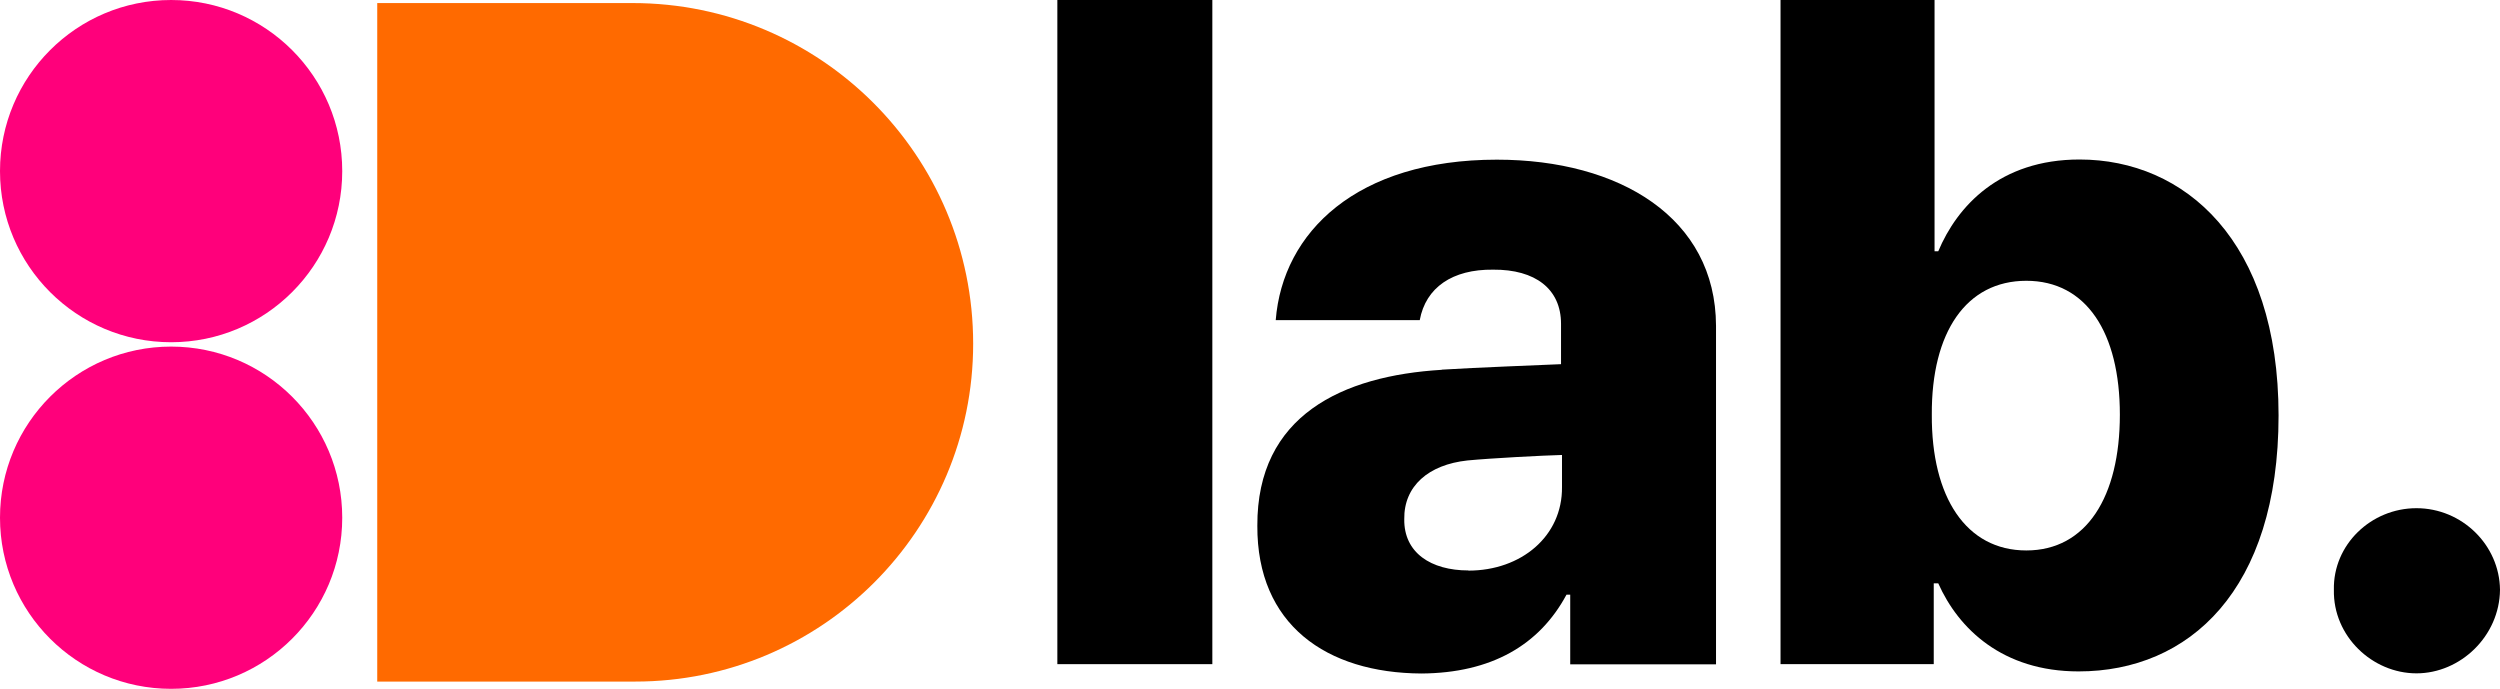
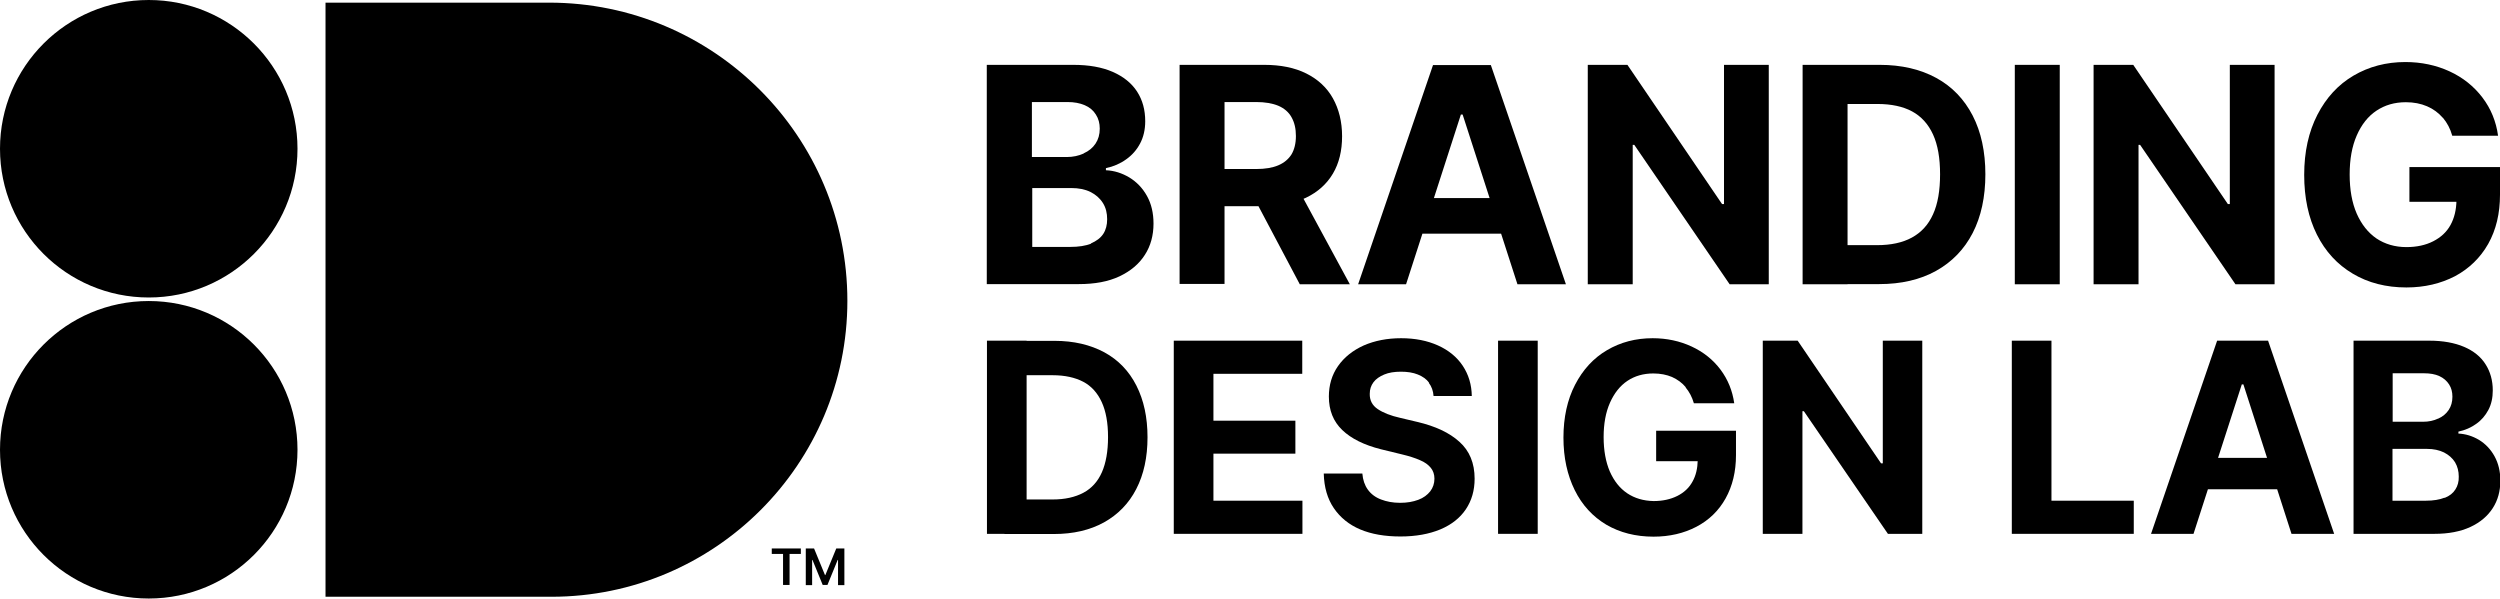
- <svg xmlns="http://www.w3.org/2000/svg" viewBox="0 0 155.01 42.71" role="img" aria-labelledby="title">
-   <path d="M75.17,41.18h-9.61V0h9.61v41.18Z" />
-   <path d="M89.4,22.92c2.25-.14,6.09-.28,7.39-.34v-2.5c0-2.16-1.59-3.38-4.21-3.36-2.53-.03-4.18,1.11-4.55,3.13h-8.93c.43-5.46,5.03-9.95,13.71-9.95,7.62,0,13.57,3.61,13.59,10.3v20.99h-9.04v-4.32h-.23c-1.68,3.13-4.66,4.86-8.99,4.89-5.91-.03-10.21-3.04-10.18-9.16-.03-6.85,5.29-9.3,11.43-9.67ZM91.05,35.38c3.27,0,5.83-2.13,5.8-5.18v-1.99c-1.17.03-4.41.2-5.86.34-2.42.26-3.95,1.59-3.92,3.64-.03,2.08,1.65,3.18,3.98,3.18Z" />
-   <path d="M110.4,0h9.55v15.58h.23c1.17-2.79,3.81-5.69,8.76-5.69,6.51,0,12.34,5.03,12.34,15.87s-5.55,15.87-12.4,15.87c-4.72,0-7.45-2.65-8.7-5.46h-.28v5.01h-9.5V0ZM125.64,34.13c3.73,0,5.8-3.33,5.8-8.42s-2.08-8.3-5.8-8.3-5.89,3.18-5.86,8.3c-.03,5.12,2.13,8.42,5.86,8.42Z" />
-   <path d="M144.71,36.57c-.06-2.79,2.3-5.06,5.12-5.06s5.15,2.28,5.18,5.06c-.03,2.87-2.45,5.18-5.18,5.18s-5.18-2.3-5.12-5.18Z" />
-   <circle fill="#ff007b" cx="10.61" cy="10.61" r="10.61" />
-   <circle fill="#ff007b" cx="10.61" cy="32.1" r="10.61" />
-   <path fill="#ff6a00" d="M23.38.19h15.84c11.66,0,21.12,9.46,21.12,21.12h0c0,11.57-9.39,20.95-20.95,20.95h-16V.19h0Z" />
+ <svg xmlns="http://www.w3.org/2000/svg" id="_레이어_1" data-name="레이어_1" version="1.1" viewBox="0 0 141.85 33.95">
+   <g>
+     <path d="M56,3.68h4.9c.88,0,1.62.13,2.24.4.61.27,1.07.64,1.38,1.12.31.48.46,1.04.46,1.68,0,.48-.1.9-.29,1.26-.19.36-.45.66-.79.9-.33.24-.72.41-1.15.5v.12c.47.02.91.16,1.33.41.41.25.75.6,1,1.05s.37.97.37,1.57c0,.66-.16,1.26-.49,1.77-.33.52-.81.92-1.44,1.22-.64.3-1.4.44-2.31.44h-5.22V3.68ZM61.49,8.7c.29-.13.51-.31.67-.55s.24-.52.24-.85c0-.3-.07-.57-.22-.8-.14-.23-.35-.41-.63-.53s-.6-.18-.98-.18h-2.02v3.12h1.97c.36,0,.68-.07.97-.2ZM61.9,13.81c.31-.13.55-.31.7-.54.15-.23.22-.51.22-.83,0-.34-.07-.65-.24-.92-.17-.27-.41-.48-.71-.63-.31-.15-.67-.22-1.08-.22h-2.22v3.34h2.15c.48,0,.88-.06,1.2-.19Z" />
+     <path d="M66.92,3.68h4.82c.92,0,1.72.16,2.38.49.66.33,1.17.8,1.51,1.41s.52,1.33.52,2.15-.17,1.53-.52,2.12-.86,1.05-1.53,1.37c-.67.32-1.48.48-2.42.48h-3.26v-2.11h2.86c.5,0,.92-.07,1.25-.21.33-.14.58-.35.75-.62.16-.27.25-.62.25-1.04s-.08-.77-.25-1.07c-.16-.29-.42-.51-.75-.65-.34-.14-.76-.21-1.25-.21h-1.8v10.32h-2.55V3.68ZM76.59,16.13h-2.84l-2.99-5.65h2.77l3.06,5.65Z" />
+     <path d="M77.06,16.13l4.25-12.44h3.28l4.26,12.44h-2.75l-3.11-9.63h-.1l-3.11,9.63h-2.73ZM86.23,11.24v2.02h-6.58v-2.02h6.58Z" />
+     <path d="M100.35,16.13h-2.21l-5.41-7.91h-.09v7.91h-2.55V3.68h2.25l5.37,7.9h.11V3.68h2.54v12.44Z" />
+     <path d="M104.83,16.13h-2.55V3.68h2.55v12.44ZM103.41,16.13v-2.22h3.09c.79,0,1.45-.14,1.98-.43.53-.29.93-.72,1.2-1.32.27-.59.4-1.35.4-2.27s-.13-1.67-.4-2.26-.67-1.03-1.19-1.31c-.52-.28-1.18-.42-1.96-.42h-3.16v-2.22h3.29c1.23,0,2.3.25,3.2.74.9.49,1.59,1.21,2.07,2.14s.72,2.05.72,3.33-.24,2.4-.72,3.33c-.48.93-1.18,1.65-2.08,2.15-.9.5-1.98.75-3.22.75h-3.2Z" />
+     <path d="M116.87,16.13h-2.55V3.68h2.55v12.44Z" />
+     <path d="M129.05,16.13h-2.21l-5.41-7.91h-.09v7.91h-2.55V3.68h2.25l5.37,7.9h.11V3.68h2.54v12.44Z" />
+     <path d="M138.6,6.68c-.24-.28-.54-.5-.89-.65-.35-.15-.75-.23-1.2-.23-.64,0-1.19.16-1.67.48-.48.32-.85.79-1.12,1.41-.27.62-.4,1.35-.4,2.21s.13,1.6.4,2.22c.27.61.64,1.08,1.12,1.41.48.32,1.05.49,1.7.49.58,0,1.09-.11,1.52-.33.43-.22.76-.52.98-.92.22-.4.33-.86.34-1.4l.53.08h-3.2v-1.97h5.14v1.56c0,1.07-.22,2-.67,2.8-.45.79-1.08,1.4-1.88,1.83-.81.42-1.73.64-2.76.64-1.15,0-2.17-.26-3.04-.78-.88-.52-1.56-1.26-2.04-2.22-.48-.96-.72-2.09-.72-3.39s.25-2.44.75-3.41c.5-.97,1.18-1.71,2.05-2.22.87-.51,1.85-.77,2.94-.77.91,0,1.75.18,2.51.53.76.35,1.38.85,1.86,1.48s.78,1.36.89,2.17h-2.6c-.11-.4-.29-.73-.53-1.02Z" />
+     <path d="M58.25,30.29h-2.25v-10.96h2.25v10.96ZM57.01,30.29v-1.95h2.72c.69,0,1.27-.13,1.74-.38.47-.25.82-.64,1.05-1.16.23-.52.35-1.19.35-2s-.12-1.47-.36-1.99c-.24-.52-.59-.91-1.05-1.15s-1.04-.37-1.73-.37h-2.79v-1.95h2.9c1.08,0,2.02.22,2.82.65.79.43,1.4,1.06,1.82,1.89s.63,1.8.63,2.93-.21,2.11-.64,2.94c-.42.82-1.04,1.45-1.83,1.89-.8.44-1.74.66-2.84.66h-2.82Z" />
+     <path d="M66.61,19.33h7.28v1.88h-5.04v2.66h4.65v1.87h-4.65v2.67h5.05v1.88h-7.3v-10.96Z" />
+     <path d="M81.09,21.72c-.15-.21-.37-.36-.64-.47-.27-.11-.59-.16-.96-.16s-.69.05-.95.16c-.26.11-.47.25-.61.44-.14.19-.21.4-.21.65-.01.37.14.66.45.87.31.21.74.38,1.28.5l.97.23c1.02.24,1.82.61,2.39,1.13.57.51.86,1.21.86,2.09,0,.67-.17,1.25-.5,1.74-.33.49-.81.87-1.45,1.14-.63.26-1.38.4-2.26.4-.88,0-1.64-.13-2.28-.4s-1.14-.68-1.5-1.21c-.36-.53-.55-1.18-.57-1.96h2.19c.03.36.13.66.31.91s.43.44.75.56c.31.12.67.19,1.08.19s.73-.06,1.03-.17.52-.28.68-.48c.16-.21.24-.45.24-.72,0-.24-.07-.45-.21-.62s-.34-.32-.61-.43c-.27-.12-.61-.23-1.03-.33l-1.19-.29c-.95-.24-1.68-.6-2.19-1.09-.51-.49-.76-1.12-.76-1.9,0-.65.17-1.23.52-1.73.35-.5.84-.89,1.46-1.17.62-.27,1.33-.41,2.12-.41s1.49.14,2.09.41,1.08.66,1.41,1.16c.33.5.5,1.07.51,1.71h-2.17c-.02-.29-.11-.54-.27-.75Z" />
+     <path d="M87.25,30.29h-2.25v-10.96h2.25v10.96Z" />
+     <path d="M95.65,21.97c-.21-.25-.47-.44-.78-.58-.31-.13-.66-.2-1.06-.2-.56,0-1.05.14-1.47.42-.42.28-.75.7-.99,1.24s-.36,1.19-.36,1.95.12,1.41.35,1.95c.24.54.56.95.99,1.24.42.28.92.43,1.5.44.51,0,.96-.1,1.34-.29.38-.19.67-.46.86-.81.2-.35.29-.76.3-1.23l.46.07h-2.82v-1.73h4.53v1.38c0,.94-.2,1.76-.59,2.46-.39.7-.95,1.24-1.66,1.61s-1.52.56-2.43.56c-1.01,0-1.91-.23-2.68-.68-.77-.46-1.37-1.11-1.79-1.96-.42-.85-.64-1.84-.64-2.98s.22-2.15.66-3c.44-.85,1.04-1.51,1.81-1.96.76-.45,1.63-.68,2.59-.68.8,0,1.54.16,2.21.47.67.31,1.22.75,1.64,1.31.42.56.68,1.2.78,1.91h-2.29c-.1-.35-.26-.65-.47-.9Z" />
+     <path d="M109.07,30.29h-1.95l-4.77-6.96h-.08v6.96h-2.25v-10.96h1.98l4.73,6.96h.1v-6.96h2.24v10.96Z" />
+     <path d="M114.15,19.33h2.25v9.08h4.67v1.88h-6.92v-10.96Z" />
+     <path d="M122.05,30.29l3.75-10.96h2.89l3.75,10.96h-2.42l-2.73-8.48h-.09l-2.74,8.48h-2.41ZM130.13,25.98v1.78h-5.79v-1.78h5.79Z" />
+     <path d="M133.52,19.33h4.32c.77,0,1.43.12,1.97.35s.95.56,1.22.99c.27.42.41.92.41,1.48,0,.42-.08.79-.25,1.11s-.4.59-.69.79c-.29.21-.63.36-1.01.44v.11c.41.02.8.14,1.17.36.36.22.66.53.88.93s.33.86.33,1.38c0,.59-.14,1.11-.43,1.56-.29.45-.71.81-1.27,1.07-.56.26-1.24.39-2.03.39h-4.6v-10.96ZM138.35,23.75c.25-.11.45-.28.59-.49.14-.21.21-.46.21-.75,0-.27-.06-.5-.19-.7s-.31-.36-.55-.47c-.24-.11-.53-.16-.87-.16h-1.78v2.75h1.73c.31,0,.6-.06.85-.18ZM138.71,28.25c.28-.11.48-.27.61-.48.13-.2.2-.45.19-.73,0-.3-.07-.57-.21-.81-.15-.24-.36-.42-.63-.56-.27-.13-.59-.2-.96-.2h-1.96v2.94h1.9c.42,0,.78-.06,1.05-.17Z" />
+   </g>
+   <g>
+     <circle cx="8.44" cy="8.44" r="8.44" />
+     <circle cx="8.44" cy="25.52" r="8.44" />
+     <path d="M18.47.15h12.69c9.34,0,16.92,7.58,16.92,16.92h0c0,9.26-7.52,16.79-16.79,16.79h-12.82V.15h0Z" />
+     <g>
+       <path d="M43.78,31.12h1.66v.31h-.64v1.76h-.37v-1.76h-.64v-.31Z" />
+       <path d="M46.19,31.12l.62,1.51h.02l.62-1.51h.46v2.08h-.36v-1.43h-.02l-.58,1.42h-.27l-.58-1.42h-.02v1.43h-.36v-2.08h.46Z" />
+     </g>
+   </g>
</svg>
